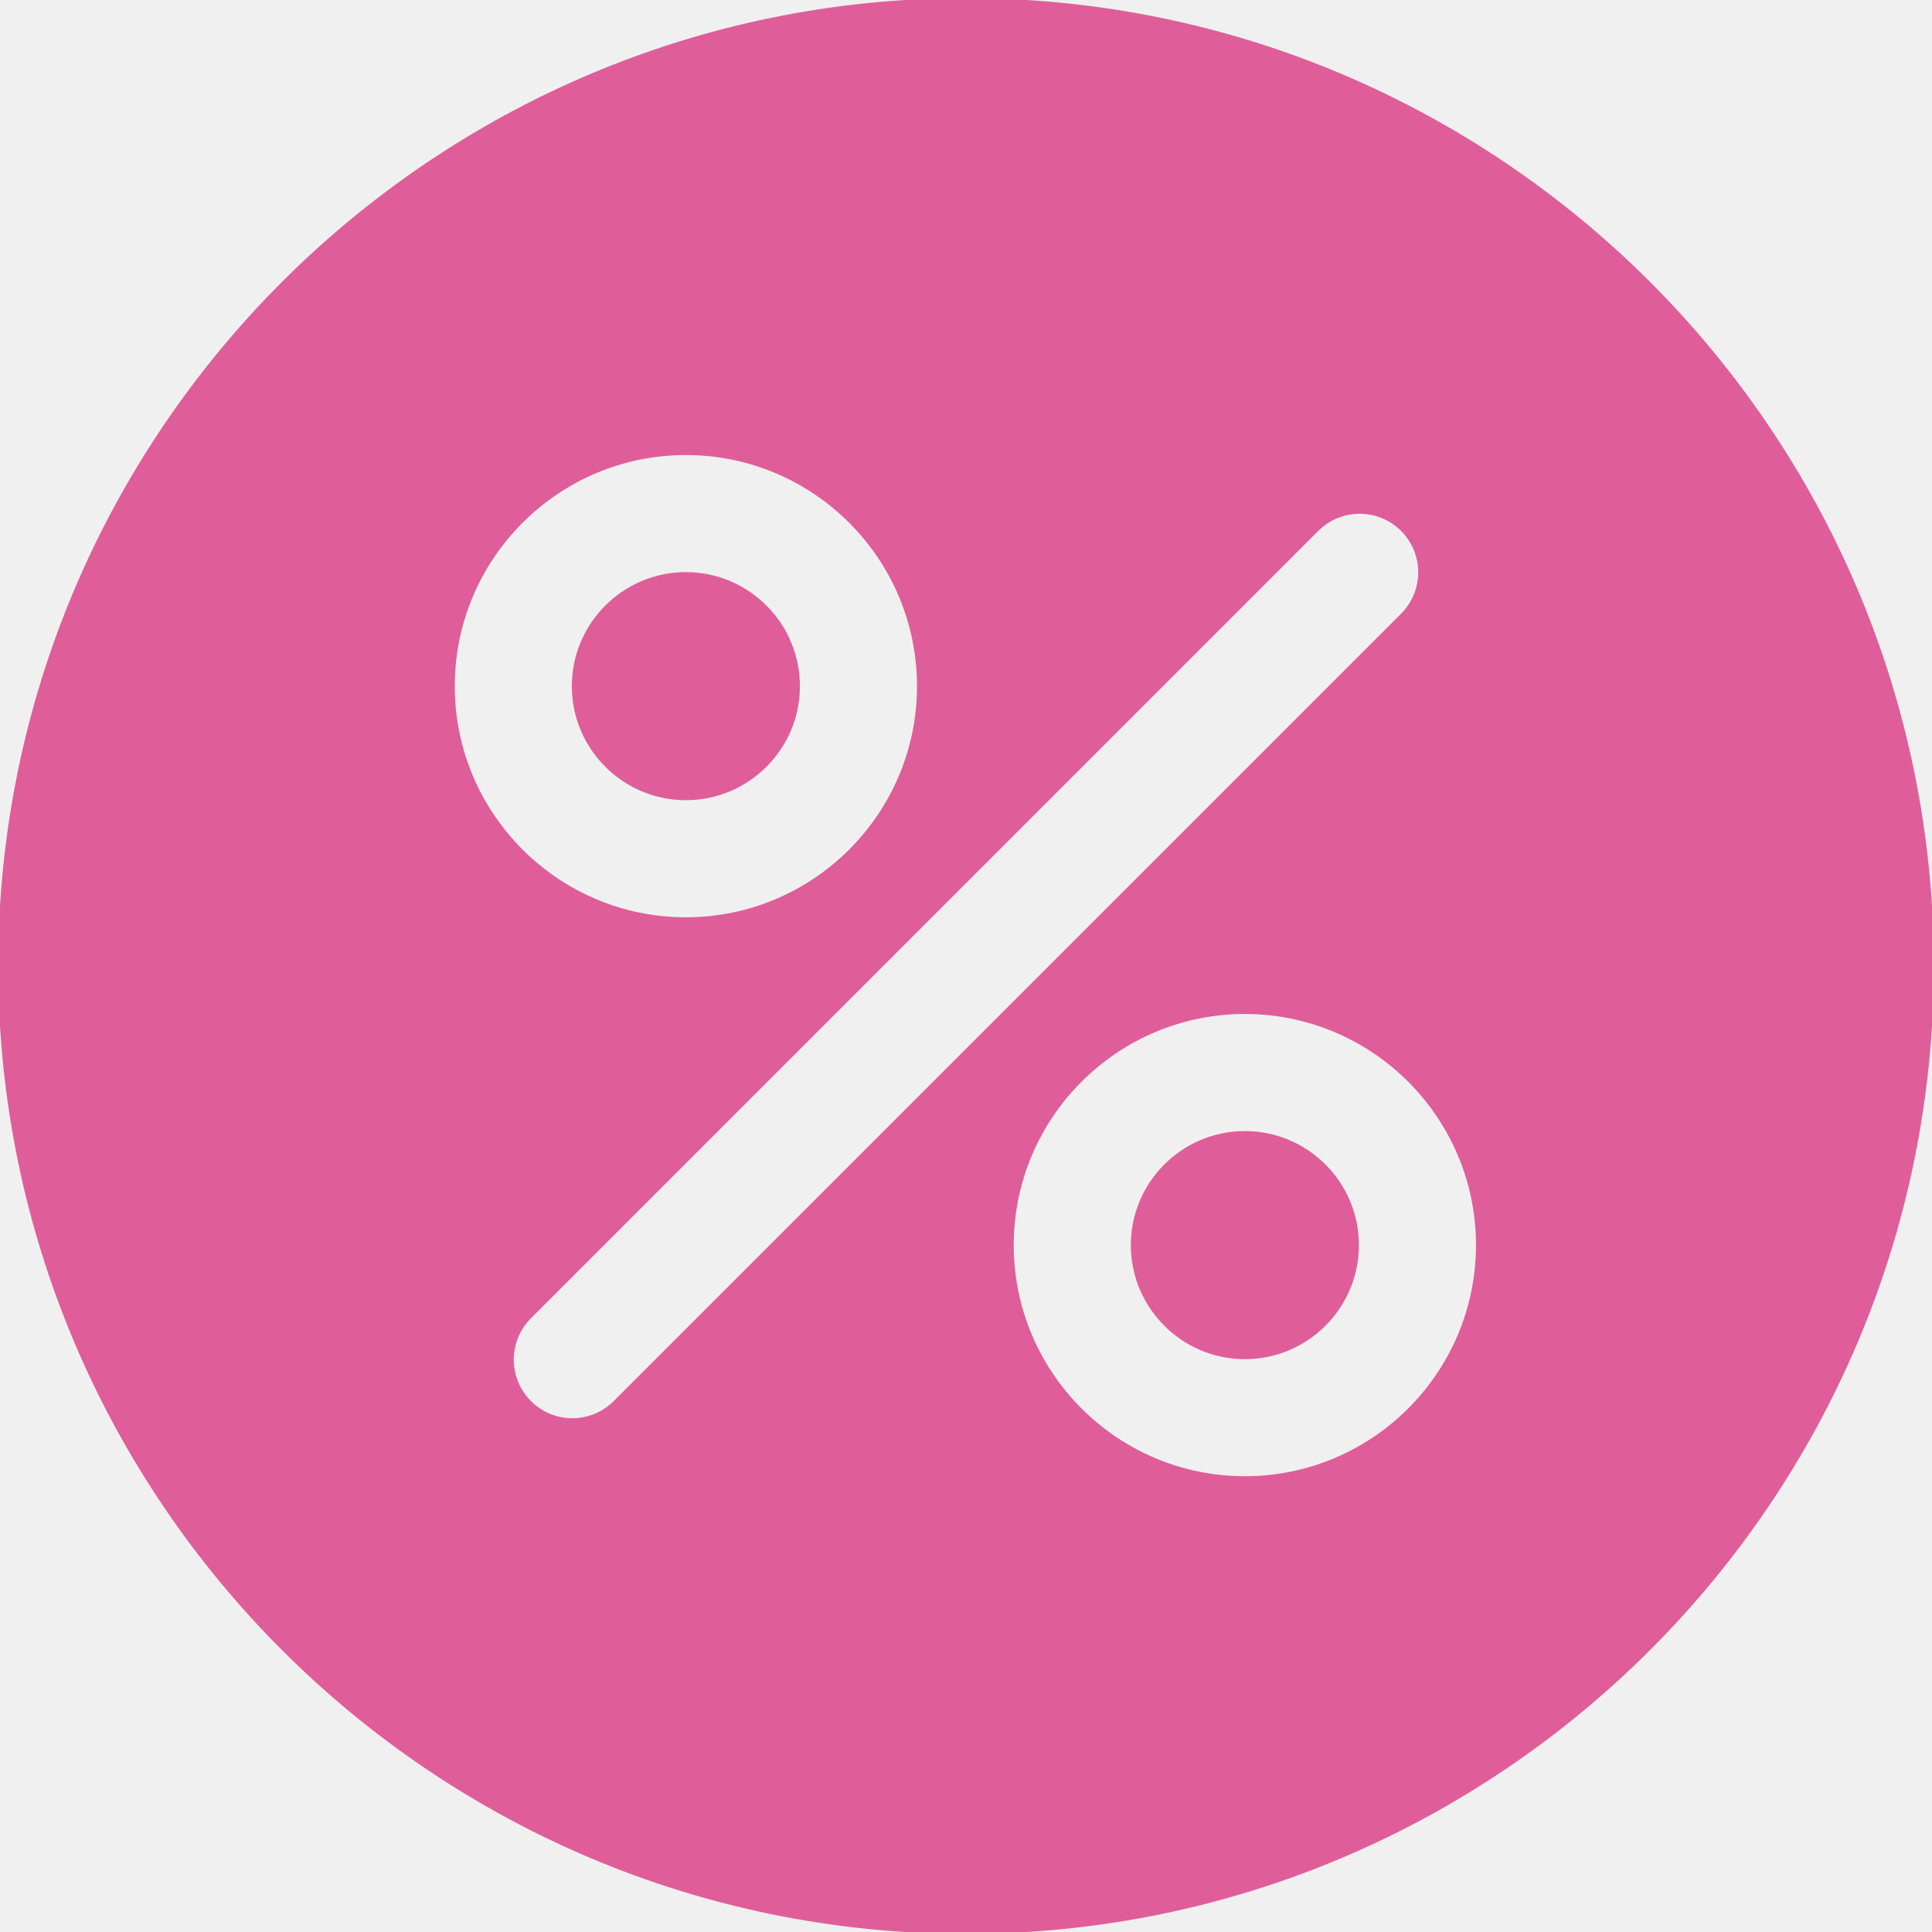
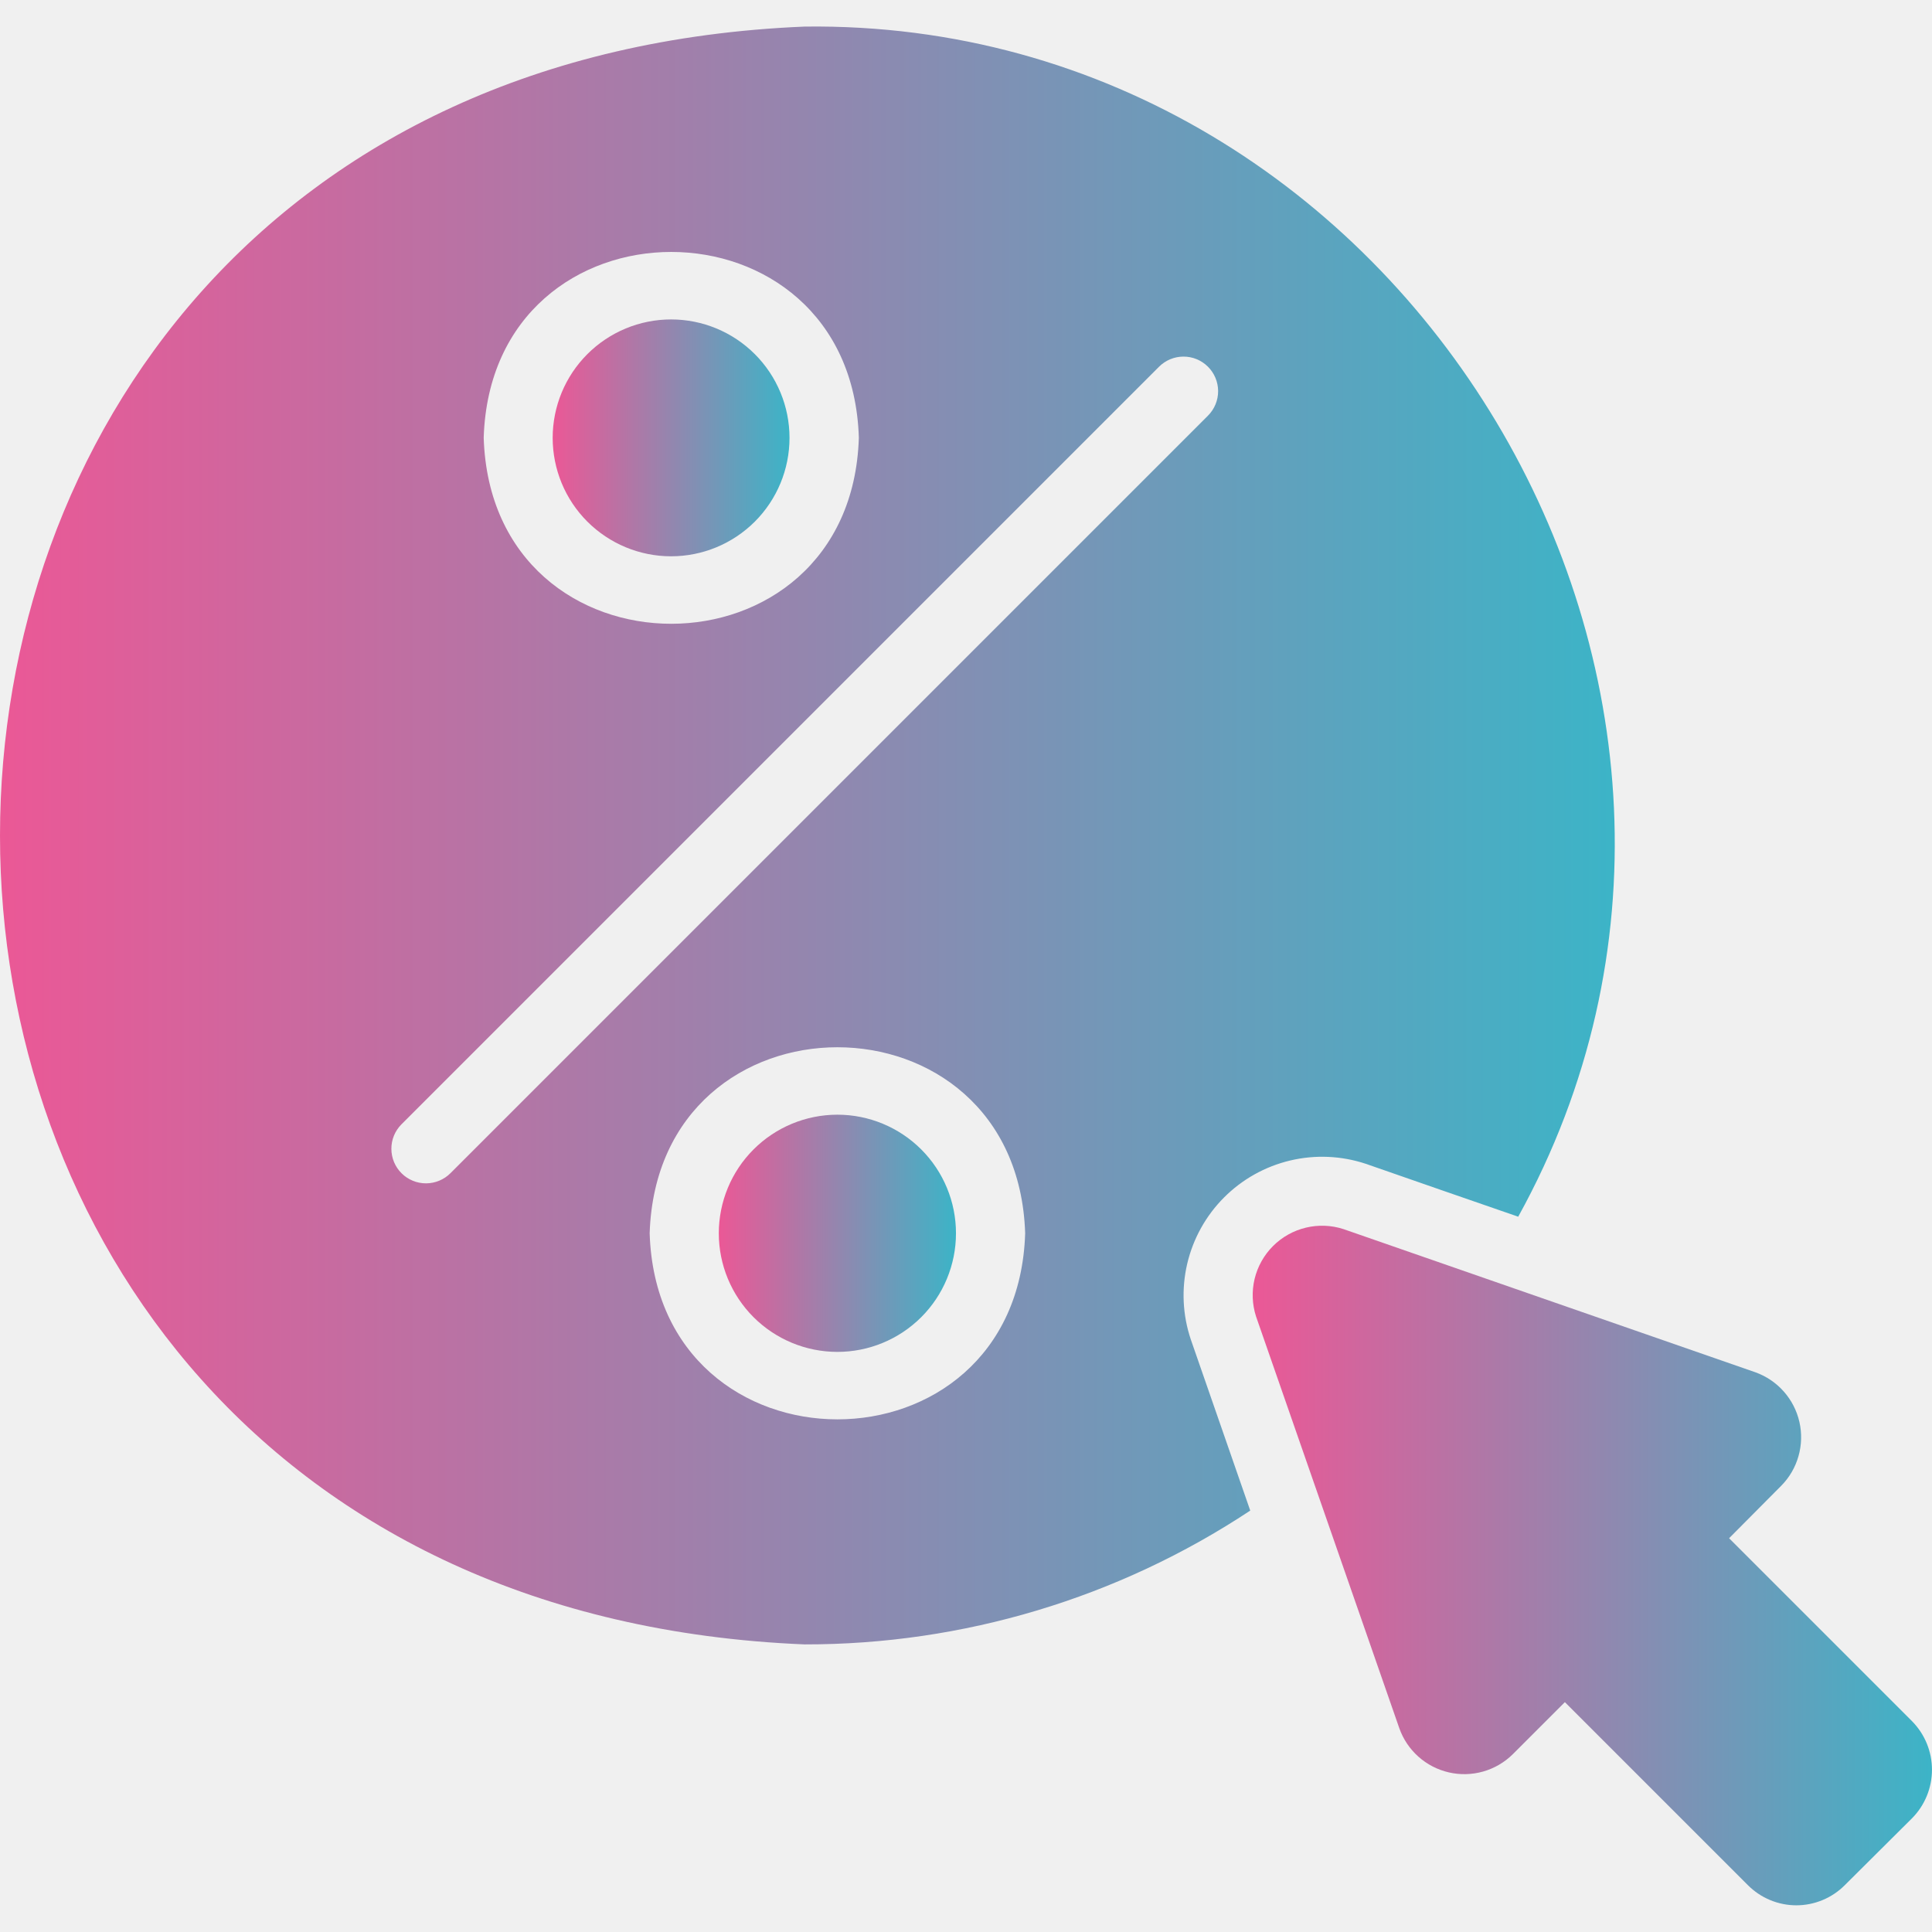
- <svg xmlns="http://www.w3.org/2000/svg" fill="#DF5E99" height="800px" width="800px" version="1.1" id="Layer_1" viewBox="0 0 512 512" xml:space="preserve" stroke="#DF5E99">
-   <g id="SVGRepo_bgCarrier" stroke-width="0" />
-   <g id="SVGRepo_tracerCarrier" stroke-linecap="round" stroke-linejoin="round" />
-   <g id="SVGRepo_iconCarrier">
-     <g>
-       <g>
-         <path d="M329.904,300.244c-16.388,0-29.724,13.332-29.724,29.72c0,16.392,13.336,29.728,29.724,29.728 c16.392,0,29.72-13.336,29.72-29.728C359.62,313.576,346.292,300.244,329.904,300.244z" />
-       </g>
-     </g>
-     <g>
-       <g>
-         <path d="M181.768,152.116c-16.392,0-29.728,13.336-29.728,29.728c0.004,16.384,13.34,29.716,29.728,29.716 s29.716-13.332,29.716-29.716C211.484,165.452,198.156,152.116,181.768,152.116z" />
-       </g>
-     </g>
-     <g>
-       <g>
-         <path d="M256.012,0c-141.164,0-256,114.836-256,256c0,141.156,114.836,256,256,256c141.148,0,255.976-114.844,255.976-256 C511.988,114.836,397.16,0,256.012,0z M181.768,120.092c34.04,0,61.744,27.696,61.744,61.752c0,34.04-27.704,61.744-61.744,61.744 c-34.052,0-61.752-27.704-61.752-61.744C120.016,147.788,147.72,120.092,181.768,120.092z M162.996,371.648 c-3.12,3.128-7.228,4.696-11.32,4.696c-4.096,0-8.196-1.568-11.324-4.696c-6.252-6.252-6.252-16.396,0-22.64l208.652-208.66 c6.248-6.252,16.388-6.252,22.644,0c6.252,6.252,6.252,16.396,0,22.644L162.996,371.648z M329.904,391.712 c-34.048,0-61.752-27.7-61.752-61.752c0-34.04,27.704-61.744,61.752-61.744c34.044,0,61.744,27.704,61.744,61.744 C391.644,364.012,363.944,391.712,329.904,391.712z" />
-       </g>
-     </g>
+ <svg xmlns="http://www.w3.org/2000/svg" width="80" height="80" viewBox="0 0 80 80" fill="none">
+   <g clip-path="url(#clip0_1_2118)">
+     <path d="M39.585 51.068C39.585 49.766 39.068 48.517 38.147 47.596C37.226 46.675 35.977 46.157 34.675 46.157C33.372 46.157 32.123 46.675 31.202 47.596C30.281 48.517 29.764 49.766 29.764 51.068C29.764 52.37 30.281 53.62 31.202 54.541C32.123 55.461 33.372 55.979 34.675 55.979C35.977 55.979 37.226 55.461 38.147 54.541C39.068 53.62 39.585 52.37 39.585 51.068Z" fill="url(#paint0_linear_1_2118)" />
+     <path d="M49.308 55.463C48.968 54.453 48.917 53.368 49.16 52.33C49.403 51.292 49.93 50.343 50.682 49.588C51.434 48.833 52.382 48.302 53.419 48.055C54.455 47.808 55.54 47.855 56.552 48.19C58.084 48.727 61.346 49.855 62.866 50.381C74.901 28.607 58.234 0.78 33.315 1.101C-11.099 2.939 -11.111 66.261 33.315 68.091C39.878 68.1 46.298 66.173 51.77 62.55C51.202 60.912 49.89 57.136 49.308 55.463ZM26.901 51.068C27.236 40.795 42.116 40.798 42.45 51.068C42.125 61.342 27.225 61.34 26.901 51.068ZM50.023 17.208L18.655 48.577C18.387 48.846 18.023 48.998 17.643 49C17.263 49.001 16.898 48.852 16.629 48.584C16.359 48.316 16.207 47.952 16.206 47.572C16.204 47.192 16.354 46.828 16.622 46.558L47.99 15.189C48.258 14.919 48.622 14.767 49.002 14.766C49.382 14.764 49.747 14.914 50.016 15.182C50.286 15.45 50.438 15.813 50.44 16.193C50.441 16.573 50.291 16.938 50.023 17.208ZM35.563 18.124C35.248 28.392 20.347 28.404 20.029 18.124C20.353 7.86 35.245 7.877 35.563 18.124Z" fill="url(#paint1_linear_1_2118)" />
+     <path d="M27.788 23.035C29.089 23.035 30.336 22.518 31.256 21.599C32.175 20.679 32.692 19.432 32.692 18.131C32.692 16.831 32.175 15.583 31.256 14.664C30.336 13.744 29.089 13.227 27.788 13.227C26.488 13.227 25.241 13.744 24.321 14.664C23.401 15.583 22.885 16.831 22.885 18.131C22.885 19.432 23.401 20.679 24.321 21.599C25.241 22.518 26.488 23.035 27.788 23.035Z" fill="url(#paint2_linear_1_2118)" />
+     <path d="M79.172 71.269L71.598 63.695L73.76 61.519C74.097 61.177 74.342 60.756 74.472 60.294C74.603 59.832 74.616 59.345 74.509 58.877C74.402 58.409 74.179 57.976 73.86 57.617C73.542 57.258 73.138 56.985 72.686 56.823L55.635 50.896C55.13 50.731 54.591 50.71 54.075 50.834C53.559 50.957 53.088 51.221 52.713 51.596C52.338 51.971 52.074 52.443 51.95 52.958C51.827 53.474 51.848 54.014 52.012 54.518L57.94 71.555C58.099 72.009 58.37 72.415 58.729 72.736C59.087 73.056 59.52 73.282 59.989 73.39C60.457 73.499 60.945 73.487 61.408 73.357C61.871 73.226 62.293 72.981 62.636 72.644L64.798 70.482L72.371 78.055C72.635 78.321 72.948 78.532 73.293 78.676C73.638 78.82 74.009 78.895 74.383 78.895C74.757 78.895 75.128 78.82 75.473 78.676C75.818 78.532 76.131 78.321 76.395 78.055L79.172 75.292C79.702 74.757 79.999 74.034 79.999 73.281C79.999 72.527 79.702 71.805 79.172 71.269Z" fill="url(#paint3_linear_1_2118)" />
  </g>
+   <defs>
+     <linearGradient id="paint0_linear_1_2118" x1="29.764" y1="51.068" x2="39.585" y2="51.068" gradientUnits="userSpaceOnUse">
+       <stop stop-color="#EB5896" />
+       <stop offset="1" stop-color="#3CB4C7" />
+     </linearGradient>
+     <linearGradient id="paint1_linear_1_2118" x1="0" y1="34.595" x2="66.864" y2="34.595" gradientUnits="userSpaceOnUse">
+       <stop stop-color="#EB5896" />
+       <stop offset="1" stop-color="#3CB4C7" />
+     </linearGradient>
+     <linearGradient id="paint2_linear_1_2118" x1="22.885" y1="18.131" x2="32.692" y2="18.131" gradientUnits="userSpaceOnUse">
+       <stop stop-color="#EB5896" />
+       <stop offset="1" stop-color="#3CB4C7" />
+     </linearGradient>
+     <linearGradient id="paint3_linear_1_2118" x1="51.871" y1="64.825" x2="79.999" y2="64.825" gradientUnits="userSpaceOnUse">
+       <stop stop-color="#EB5896" />
+       <stop offset="1" stop-color="#3CB4C7" />
+     </linearGradient>
+     <clipPath id="clip0_1_2118">
+       <rect width="80" height="80" fill="white" />
+     </clipPath>
+   </defs>
</svg>
